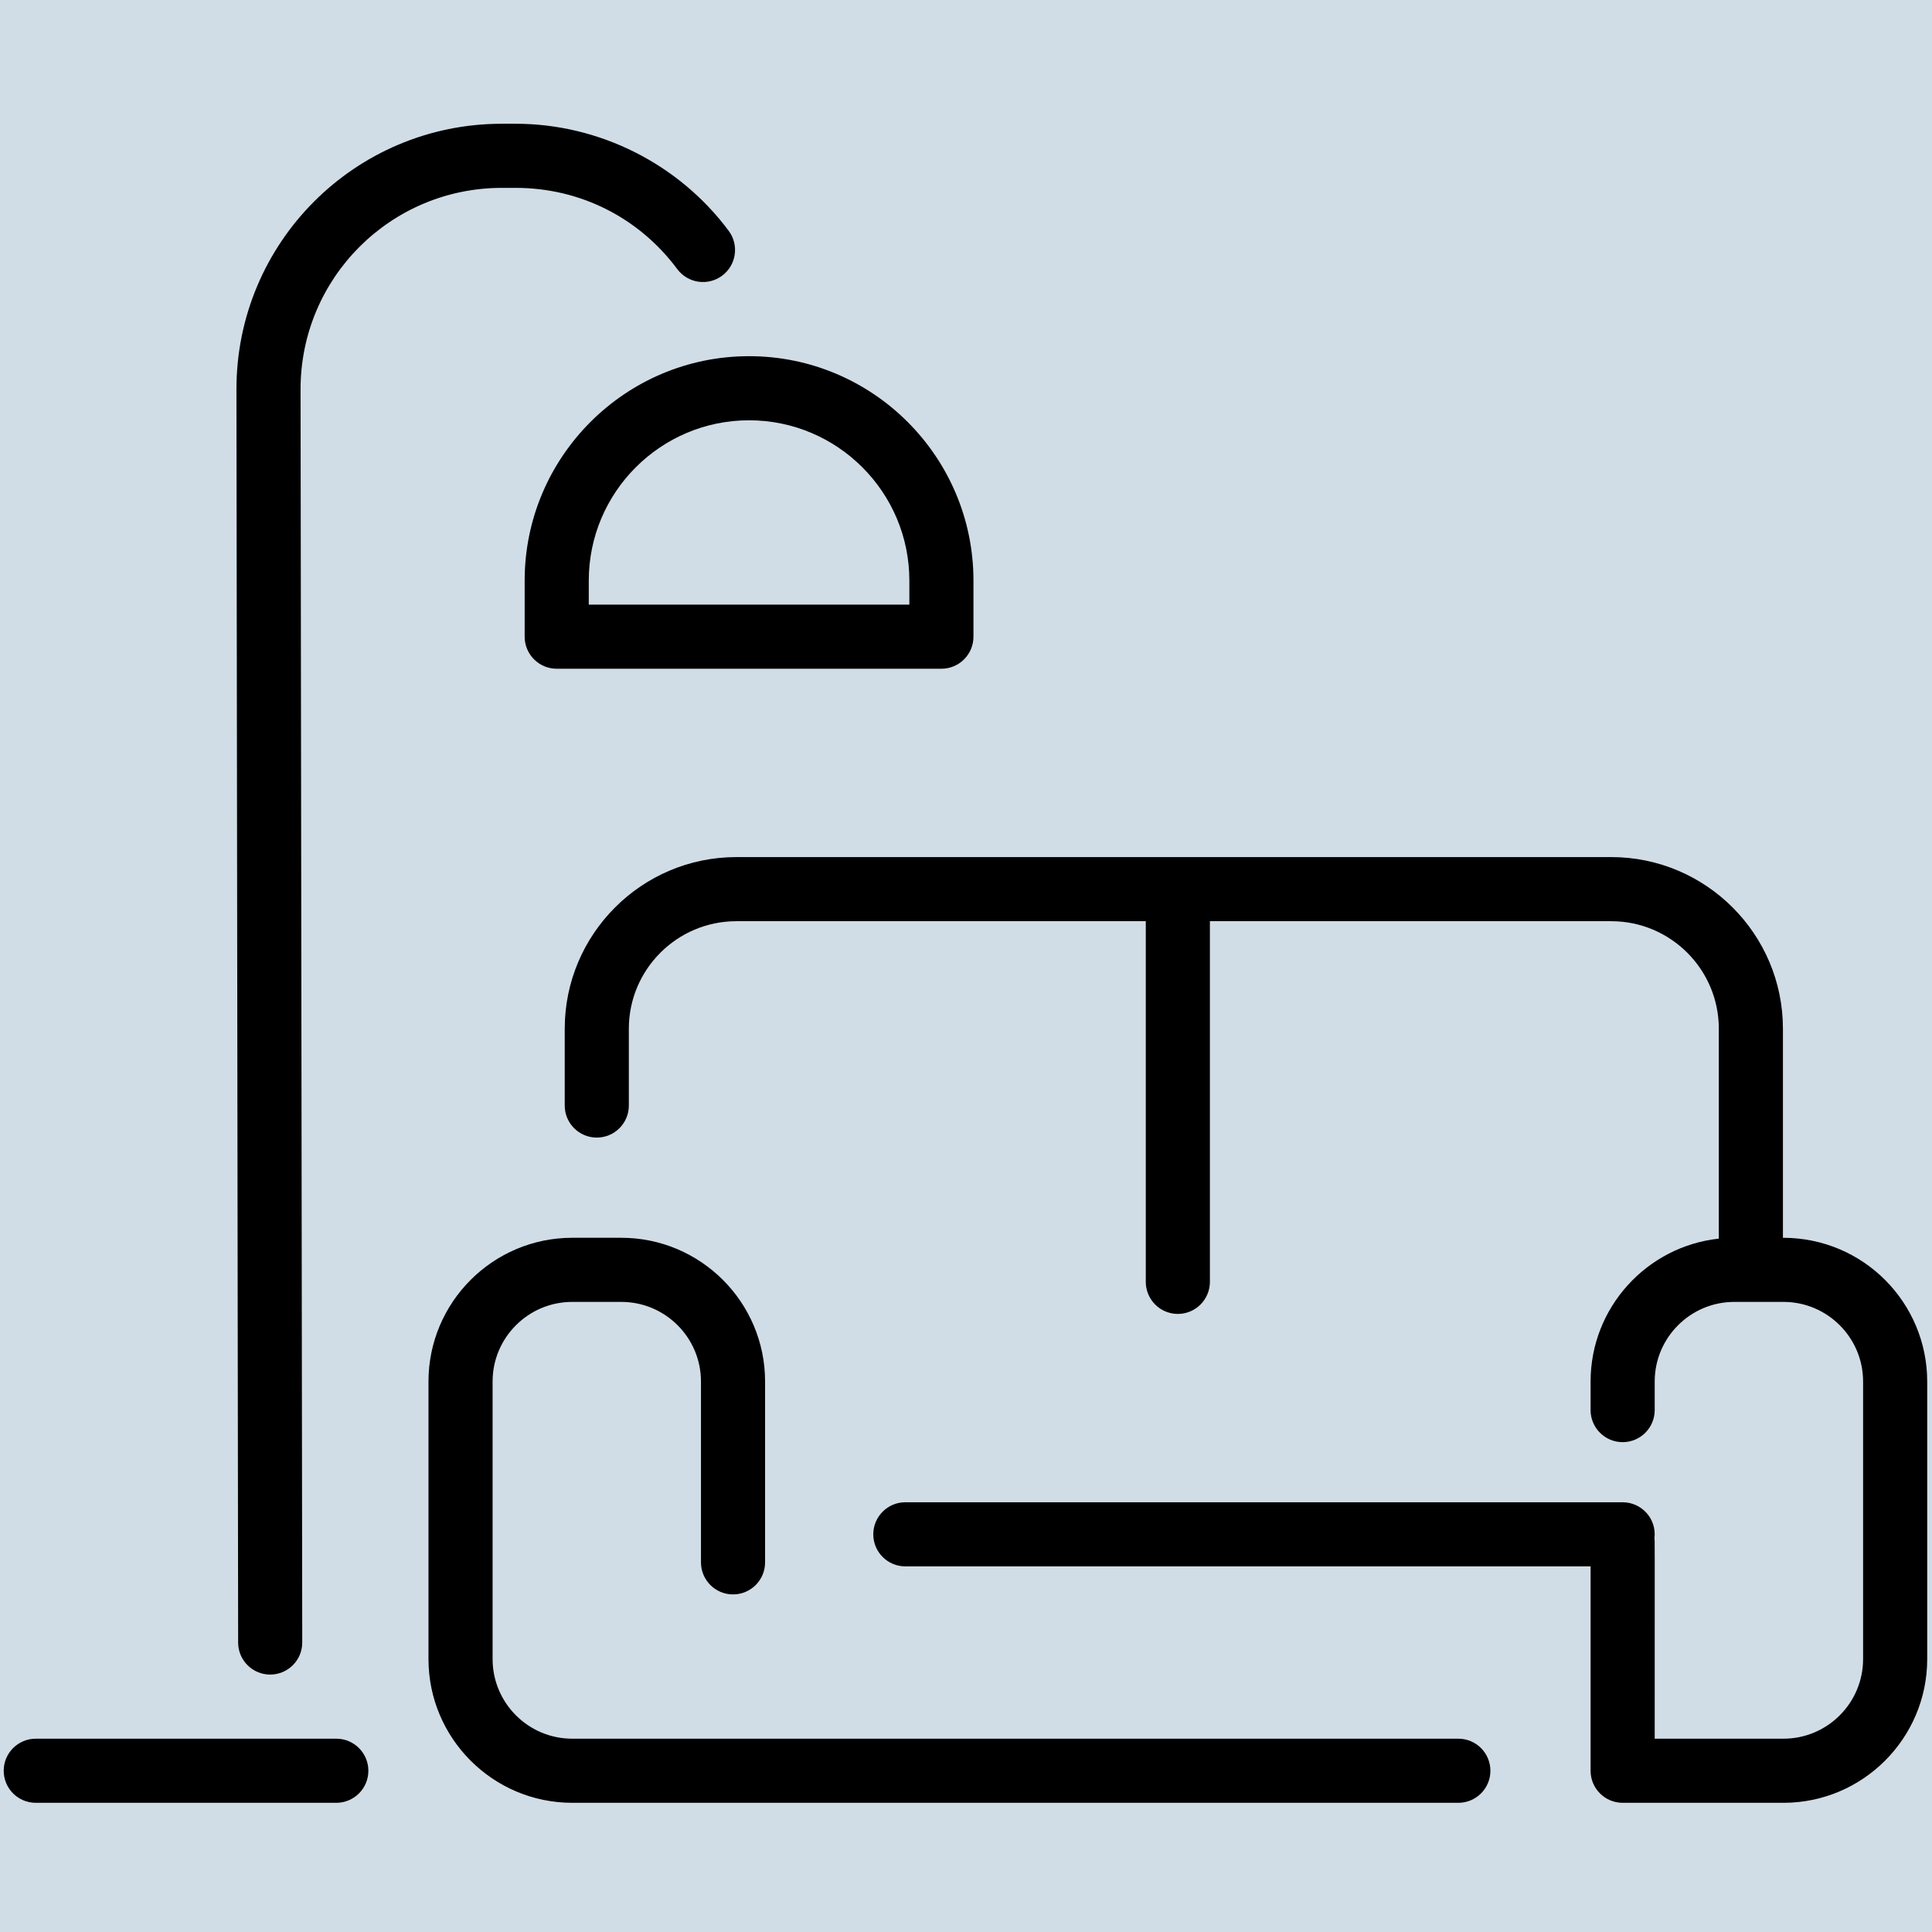
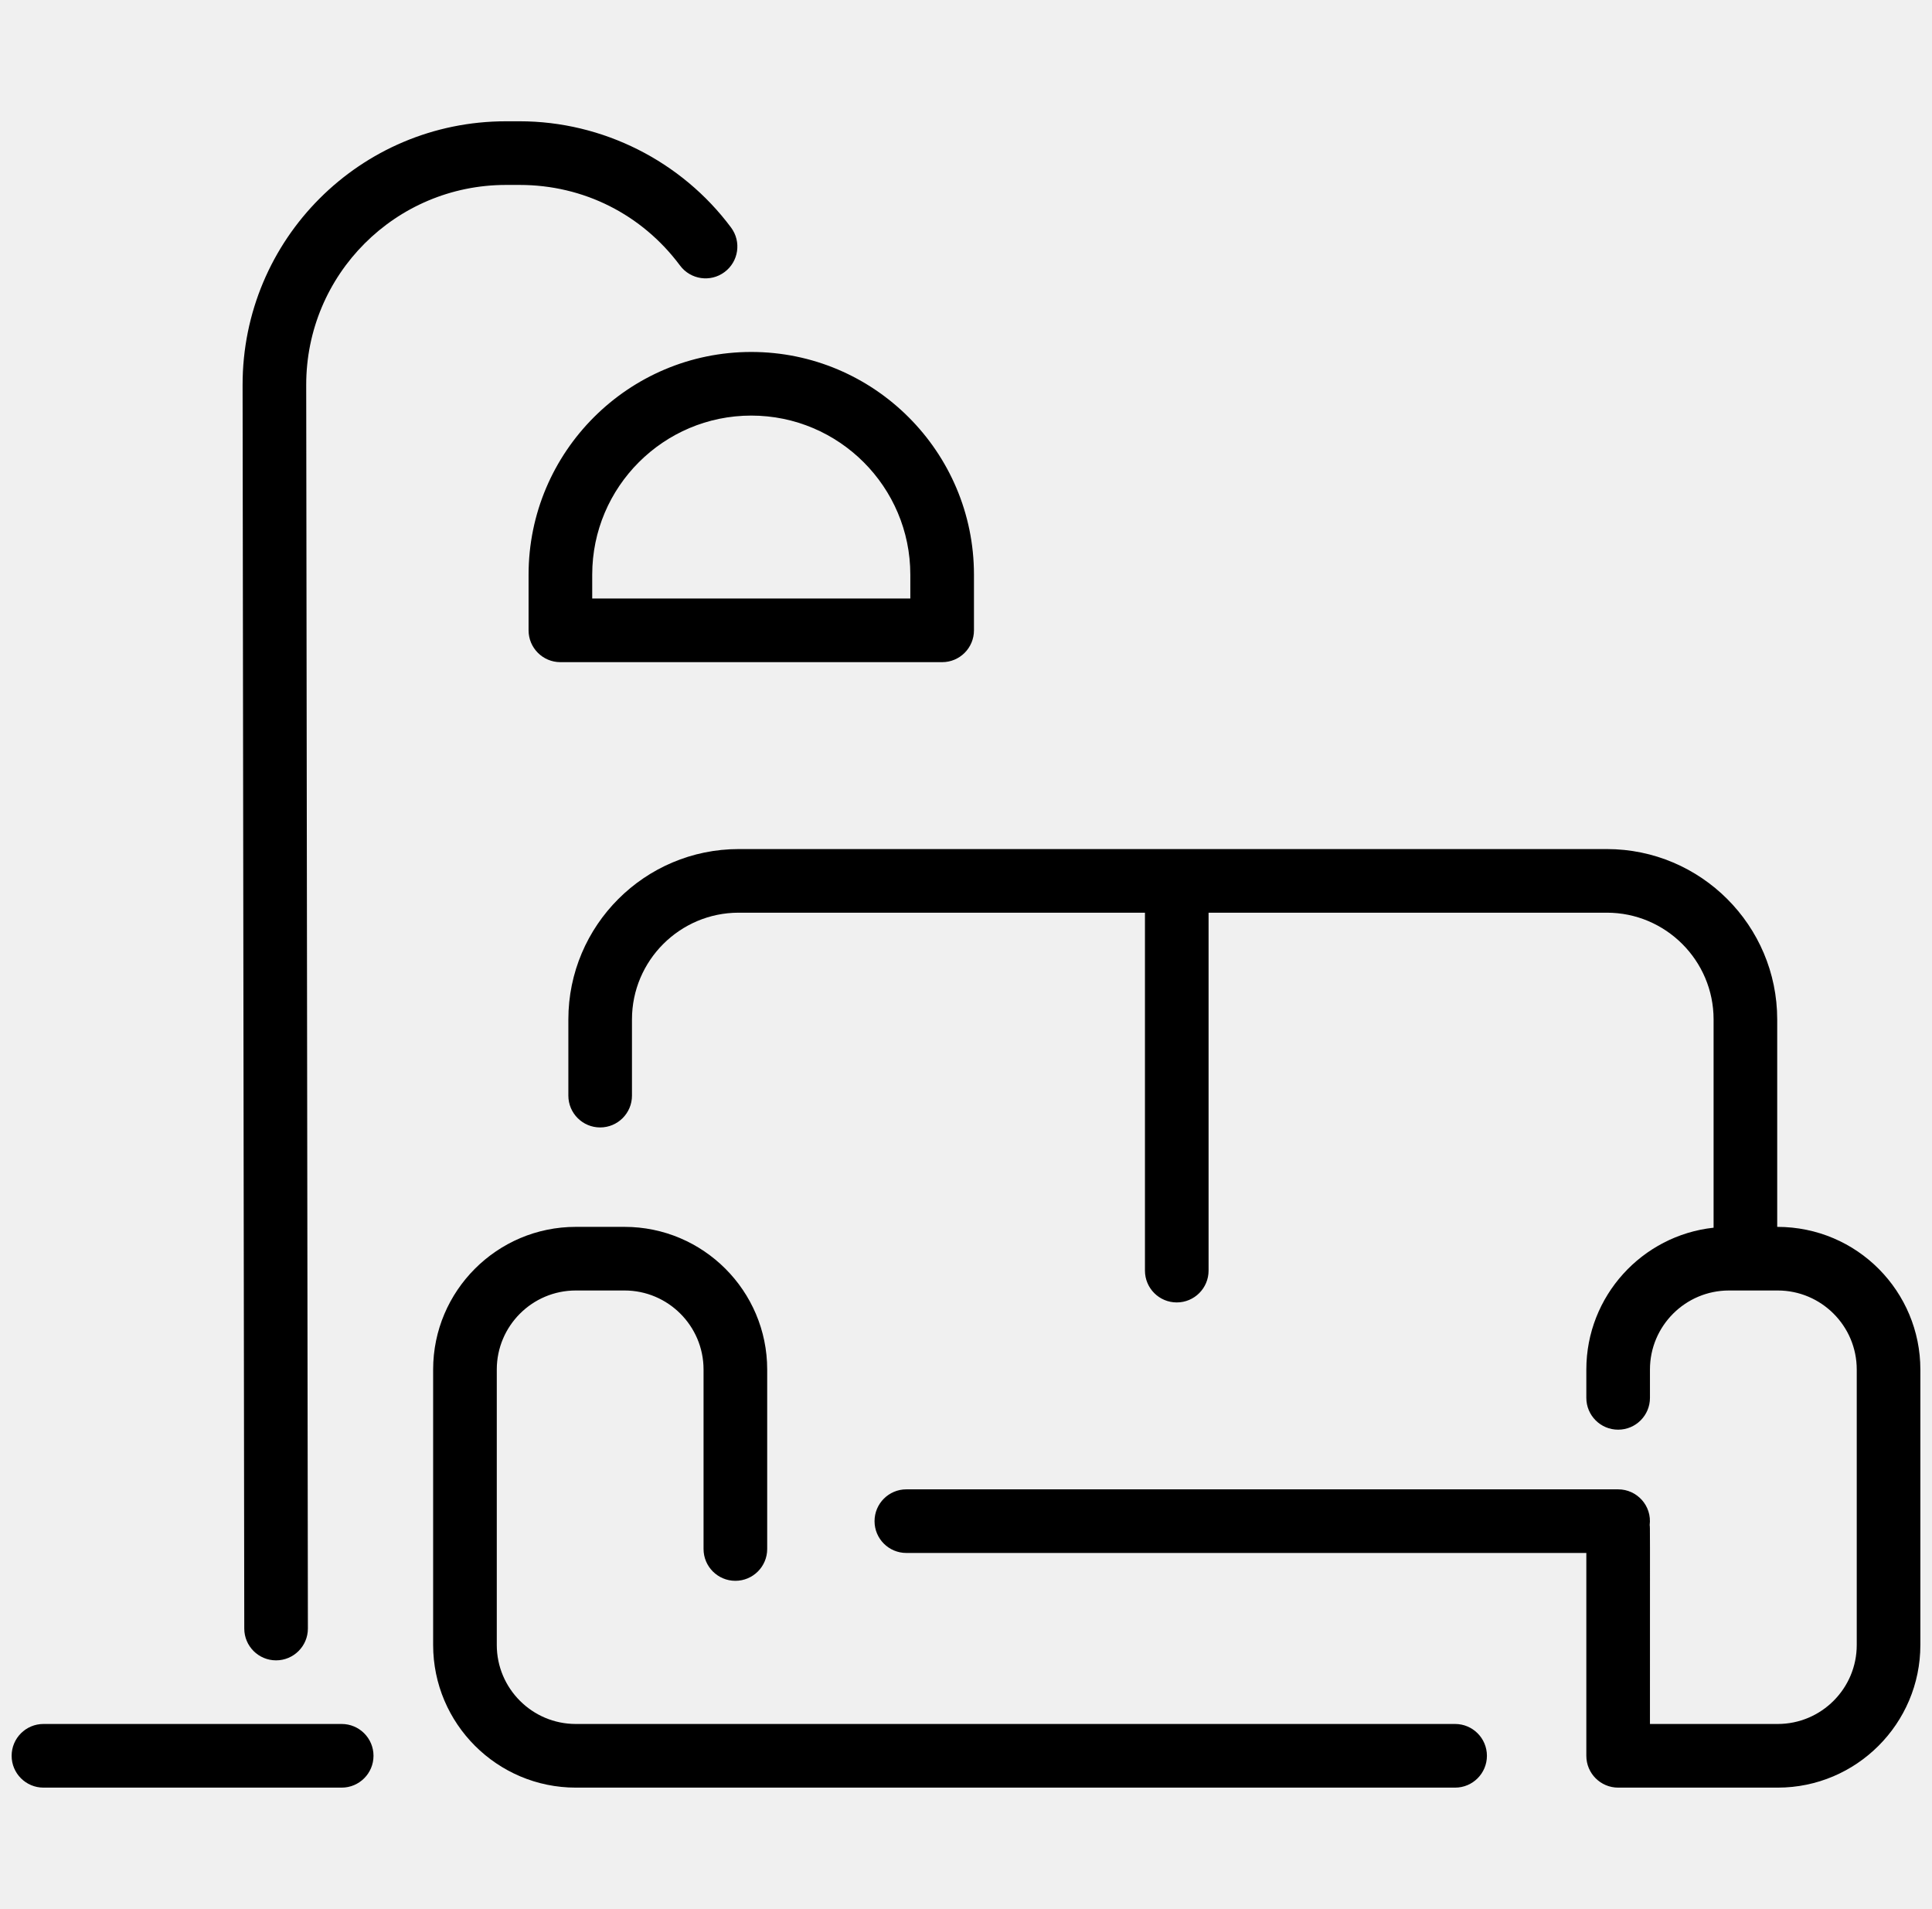
- <svg xmlns="http://www.w3.org/2000/svg" width="123" height="123" viewBox="0 0 123 123" fill="none">
-   <rect width="123" height="123" fill="#D9D9D9" />
-   <g id="Homepage" clip-path="url(#clip0_58_2)">
-     <rect width="1920" height="19709" transform="translate(-294 -1470)" fill="#F5F0EB" />
-     <g id="Frame 18">
-       <g id="Frame 14">
-         <rect x="-229" y="-91" width="568.984" height="543.597" rx="37.335" fill="#D1DDE6" />
-         <g id="Frame 13">
-           <g id="fi_2992290" clip-path="url(#clip1_58_2)">
-             <path id="Vector" d="M23.452 112.734C23.452 113.861 22.538 114.775 21.411 114.775H2.277C1.15 114.775 0.236 113.861 0.236 112.734C0.236 111.607 1.15 110.693 2.277 110.693H21.411C22.538 110.693 23.452 111.607 23.452 112.734ZM47.689 22.676C55.566 22.676 61.975 29.085 61.975 36.963V40.534C61.975 41.661 61.062 42.575 59.934 42.575H35.443C34.316 42.575 33.402 41.661 33.402 40.534V36.963C33.402 29.085 39.811 22.676 47.689 22.676ZM37.484 36.963V38.493H57.894V36.963C57.894 31.336 53.316 26.758 47.689 26.758C42.062 26.758 37.484 31.336 37.484 36.963ZM17.201 106.611C18.329 106.611 19.244 105.697 19.242 104.567L19.135 24.797C19.126 17.705 24.862 11.961 31.954 11.961H32.829C36.921 11.961 40.672 13.846 43.119 17.133C43.792 18.037 45.07 18.225 45.974 17.552C46.879 16.879 47.066 15.6 46.393 14.696C43.215 10.427 38.144 7.879 32.829 7.879H31.954C22.605 7.879 15.041 15.452 15.053 24.802L15.161 104.573C15.162 105.699 16.075 106.611 17.201 106.611ZM113.51 78.803V65.495C113.51 59.469 108.607 54.566 102.581 54.566H46.882C40.856 54.566 35.953 59.469 35.953 65.495V70.384C35.953 71.511 36.867 72.424 37.994 72.424C39.121 72.424 40.035 71.511 40.035 70.384V65.495C40.035 61.719 43.106 58.648 46.882 58.648H72.946V81.609C72.946 82.736 73.859 83.65 74.987 83.65C76.114 83.65 77.028 82.736 77.028 81.609V58.648H102.581C106.357 58.648 109.428 61.719 109.428 65.495V78.857C104.845 79.351 101.264 83.241 101.264 87.954V89.773C101.264 90.9 102.178 91.814 103.305 91.814C104.432 91.814 105.346 90.9 105.346 89.773V87.954C105.346 85.159 107.62 82.885 110.415 82.885H113.544C116.339 82.885 118.613 85.159 118.613 87.954V105.624C118.613 108.419 116.339 110.693 113.544 110.693H105.346C105.346 97.335 105.356 98.157 105.329 97.937C105.484 96.691 104.51 95.641 103.305 95.641H57.638C56.511 95.641 55.597 96.555 55.597 97.682C55.597 98.809 56.511 99.723 57.638 99.723H101.264V112.734C101.264 113.861 102.178 114.775 103.305 114.775H113.544C118.589 114.775 122.695 110.67 122.695 105.624V87.954C122.695 82.974 118.669 78.803 113.51 78.803ZM92.845 110.693C91 110.693 39.329 110.693 36.43 110.693C33.635 110.693 31.361 108.419 31.361 105.624V87.954C31.361 85.159 33.635 82.885 36.43 82.885H39.558C42.353 82.885 44.627 85.159 44.627 87.954V99.468C44.627 100.595 45.541 101.508 46.668 101.508C47.795 101.508 48.709 100.595 48.709 99.468V87.954C48.709 82.908 44.604 78.803 39.558 78.803H36.43C31.384 78.803 27.279 82.908 27.279 87.954V105.624C27.279 110.67 31.384 114.775 36.43 114.775H92.845C93.972 114.775 94.886 113.861 94.886 112.734C94.886 111.607 93.972 110.693 92.845 110.693Z" fill="black" />
-           </g>
-         </g>
-       </g>
-     </g>
+ <svg xmlns="http://www.w3.org/2000/svg" width="83" height="82" viewBox="0 0 83 82" fill="none">
+   <g clip-path="url(#clip0_58_575)">
+     <path d="M16.046 75.423C16.046 76.177 15.434 76.79 14.679 76.79H1.867C1.112 76.79 0.5 76.177 0.5 75.423C0.5 74.668 1.112 74.056 1.867 74.056H14.679C15.434 74.056 16.046 74.668 16.046 75.423ZM32.275 15.119C37.55 15.119 41.842 19.41 41.842 24.685V27.077C41.842 27.832 41.23 28.444 40.475 28.444H24.075C23.32 28.444 22.708 27.832 22.708 27.077V24.685C22.708 19.41 27 15.119 32.275 15.119ZM25.442 24.685V25.71H39.108V24.685C39.108 20.917 36.043 17.852 32.275 17.852C28.507 17.852 25.442 20.917 25.442 24.685ZM11.86 71.323C12.615 71.323 13.228 70.711 13.227 69.954L13.155 16.539C13.149 11.79 16.99 7.944 21.739 7.944H22.325C25.065 7.944 27.576 9.206 29.215 11.407C29.666 12.012 30.522 12.138 31.127 11.687C31.733 11.237 31.858 10.38 31.407 9.775C29.279 6.917 25.884 5.21 22.325 5.21H21.739C15.478 5.21 10.414 10.281 10.422 16.543L10.494 69.958C10.495 70.712 11.106 71.323 11.86 71.323ZM76.35 52.702V43.791C76.35 39.756 73.067 36.473 69.032 36.473H31.735C27.7 36.473 24.417 39.756 24.417 43.791V47.064C24.417 47.819 25.029 48.431 25.783 48.431C26.538 48.431 27.15 47.819 27.15 47.064V43.791C27.15 41.263 29.207 39.206 31.735 39.206H49.188V54.581C49.188 55.336 49.799 55.948 50.554 55.948C51.309 55.948 51.921 55.336 51.921 54.581V39.206H69.032C71.56 39.206 73.617 41.263 73.617 43.791V52.738C70.548 53.069 68.15 55.674 68.15 58.83V60.048C68.15 60.803 68.762 61.414 69.517 61.414C70.271 61.414 70.883 60.803 70.883 60.048V58.83C70.883 56.958 72.406 55.435 74.278 55.435H76.372C78.244 55.435 79.767 56.958 79.767 58.83V70.662C79.767 72.534 78.244 74.056 76.372 74.056H70.883C70.883 65.112 70.89 65.662 70.871 65.515C70.976 64.68 70.323 63.977 69.517 63.977H38.938C38.183 63.977 37.571 64.589 37.571 65.344C37.571 66.099 38.183 66.71 38.938 66.71H68.15V75.423C68.15 76.178 68.762 76.79 69.517 76.79H76.372C79.751 76.79 82.5 74.041 82.5 70.662V58.83C82.5 55.495 79.804 52.702 76.35 52.702ZM62.513 74.056C61.277 74.056 26.677 74.056 24.736 74.056C22.864 74.056 21.342 72.533 21.342 70.662V58.83C21.342 56.958 22.864 55.435 24.736 55.435H26.831C28.702 55.435 30.225 56.958 30.225 58.83V66.539C30.225 67.294 30.837 67.906 31.592 67.906C32.347 67.906 32.959 67.294 32.959 66.539V58.83C32.959 55.451 30.21 52.702 26.831 52.702H24.736C21.357 52.702 18.608 55.451 18.608 58.83V70.662C18.608 74.041 21.357 76.79 24.736 76.79H62.513C63.267 76.79 63.879 76.178 63.879 75.423C63.879 74.668 63.267 74.056 62.513 74.056Z" fill="black" />
  </g>
  <defs>
-     <clipPath id="clip0_58_2">
-       <rect width="1920" height="19709" fill="white" transform="translate(-294 -1470)" />
-     </clipPath>
-     <clipPath id="clip1_58_2">
-       <rect width="122.459" height="122.459" fill="white" transform="translate(0.236023 0.0976562)" />
+     <clipPath id="clip0_58_575">
+       <rect width="82" height="82" fill="white" transform="translate(0.5)" />
    </clipPath>
  </defs>
</svg>
